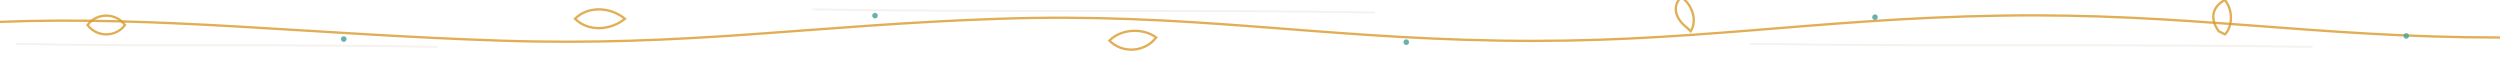
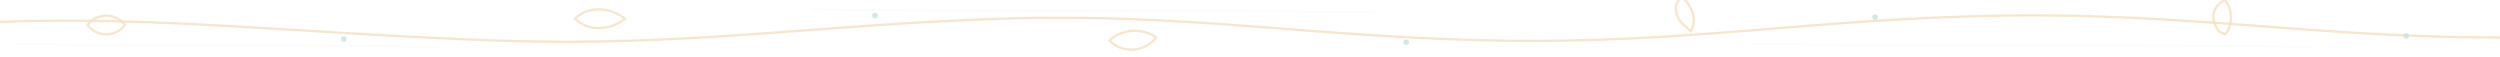
- <svg xmlns="http://www.w3.org/2000/svg" width="1600" height="36" viewBox="0 0 1600 36">
+ <svg xmlns="http://www.w3.org/2000/svg" opacity="0.3" width="1600" height="36" viewBox="0 0 1600 36">
  <g fill="none" stroke="#D99A2B" stroke-opacity="0.8" stroke-width="1.5">
    <path d="M1600 24 C1480 24 1400 8 1280 10 C1160 12 1080 28 960 26 C840 24 760 8 640 12 C520 16 440 30 320 26 C200 22 100 10 0 14" />
    <path d="M1420 20 C1414 12 1416 4 1424 0 C1430 8 1428 18 1424 22 Z" />
    <path d="M1080 18 C1072 12 1070 4 1076 -2 C1084 4 1086 14 1082 20 Z" />
    <path d="M740 24 C732 18 718 18 710 26 C718 34 732 34 740 24 Z" />
    <path d="M400 12 C390 4 376 4 368 12 C376 20 390 20 400 12 Z" />
    <path d="M80 16 C74 8 62 8 56 16 C62 24 74 24 80 16 Z" />
  </g>
  <g fill="#4FA3A0" fill-opacity="0.85">
    <circle cx="1540" cy="23" r="1.8" />
    <circle cx="1200" cy="11" r="1.8" />
    <circle cx="900" cy="27" r="1.8" />
    <circle cx="560" cy="10" r="1.8" />
    <circle cx="220" cy="25" r="1.8" />
  </g>
  <g fill="none" stroke="#E7E0D2" stroke-opacity="0.4" stroke-width="1.2">
    <path d="M1480 30 C1360 28 1240 30 1120 28 M880 8 C760 6 640 8 520 6 M280 30 C180 28 90 30 10 28" />
  </g>
</svg>
